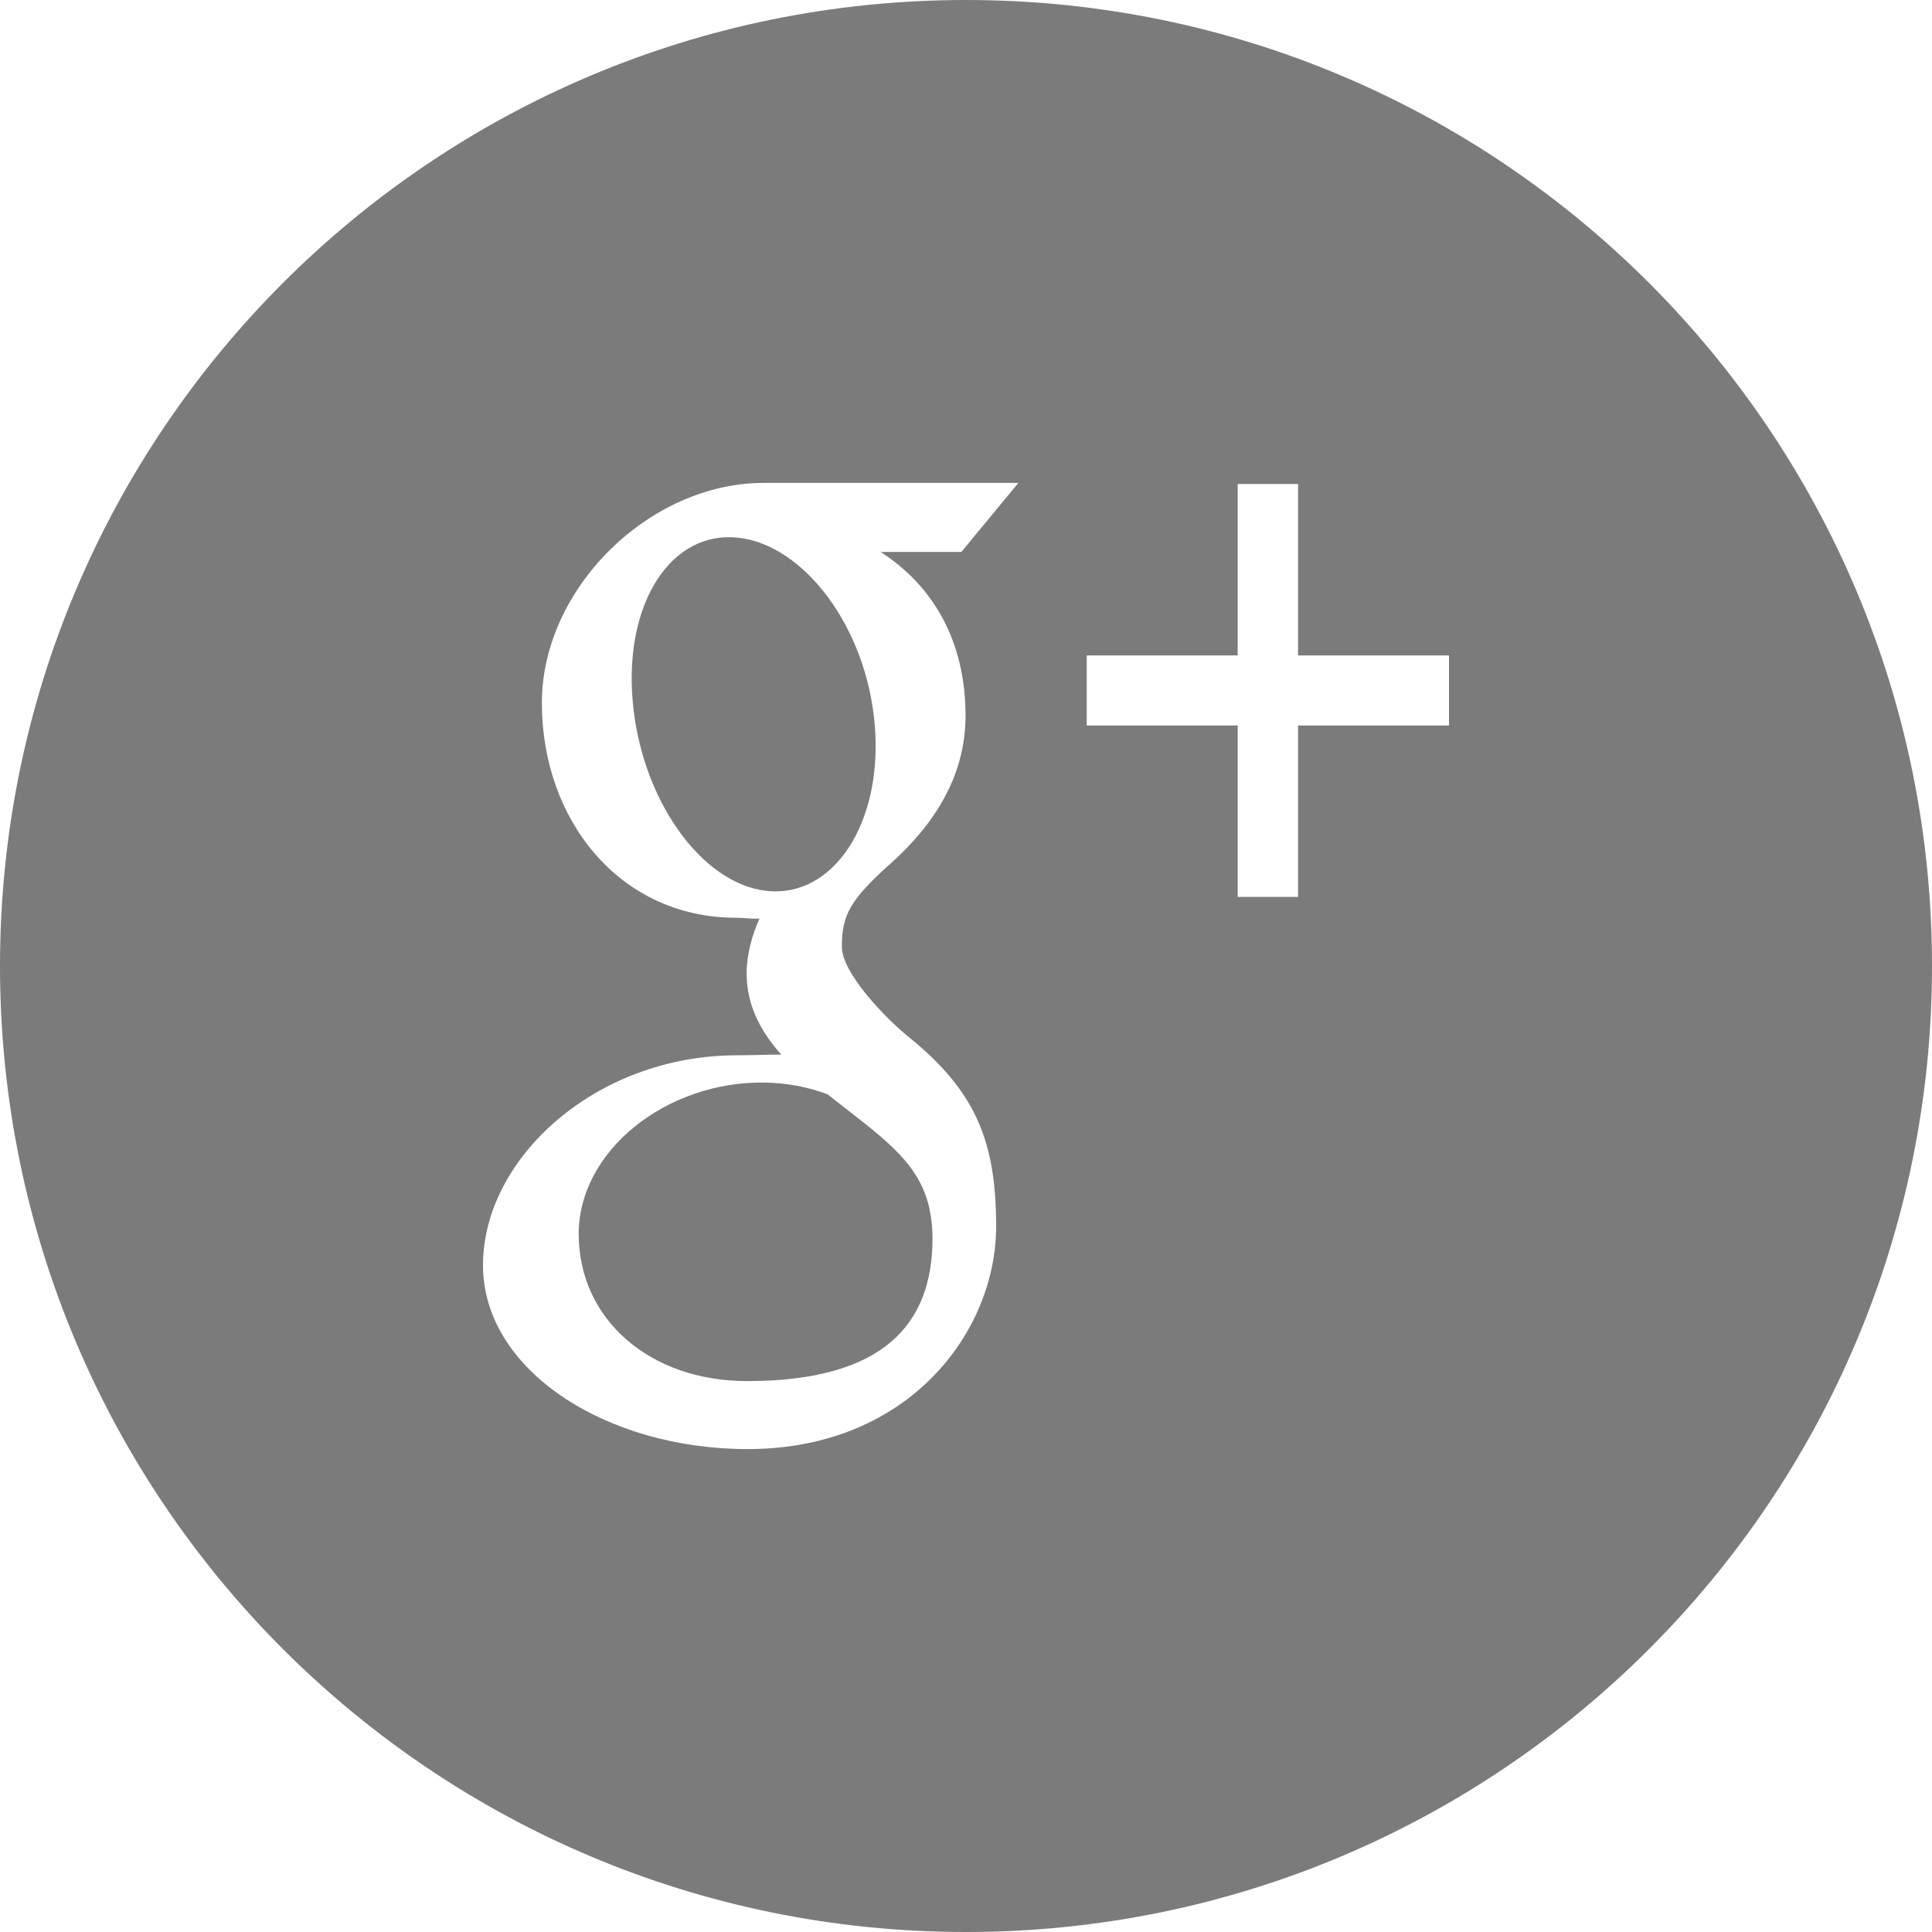
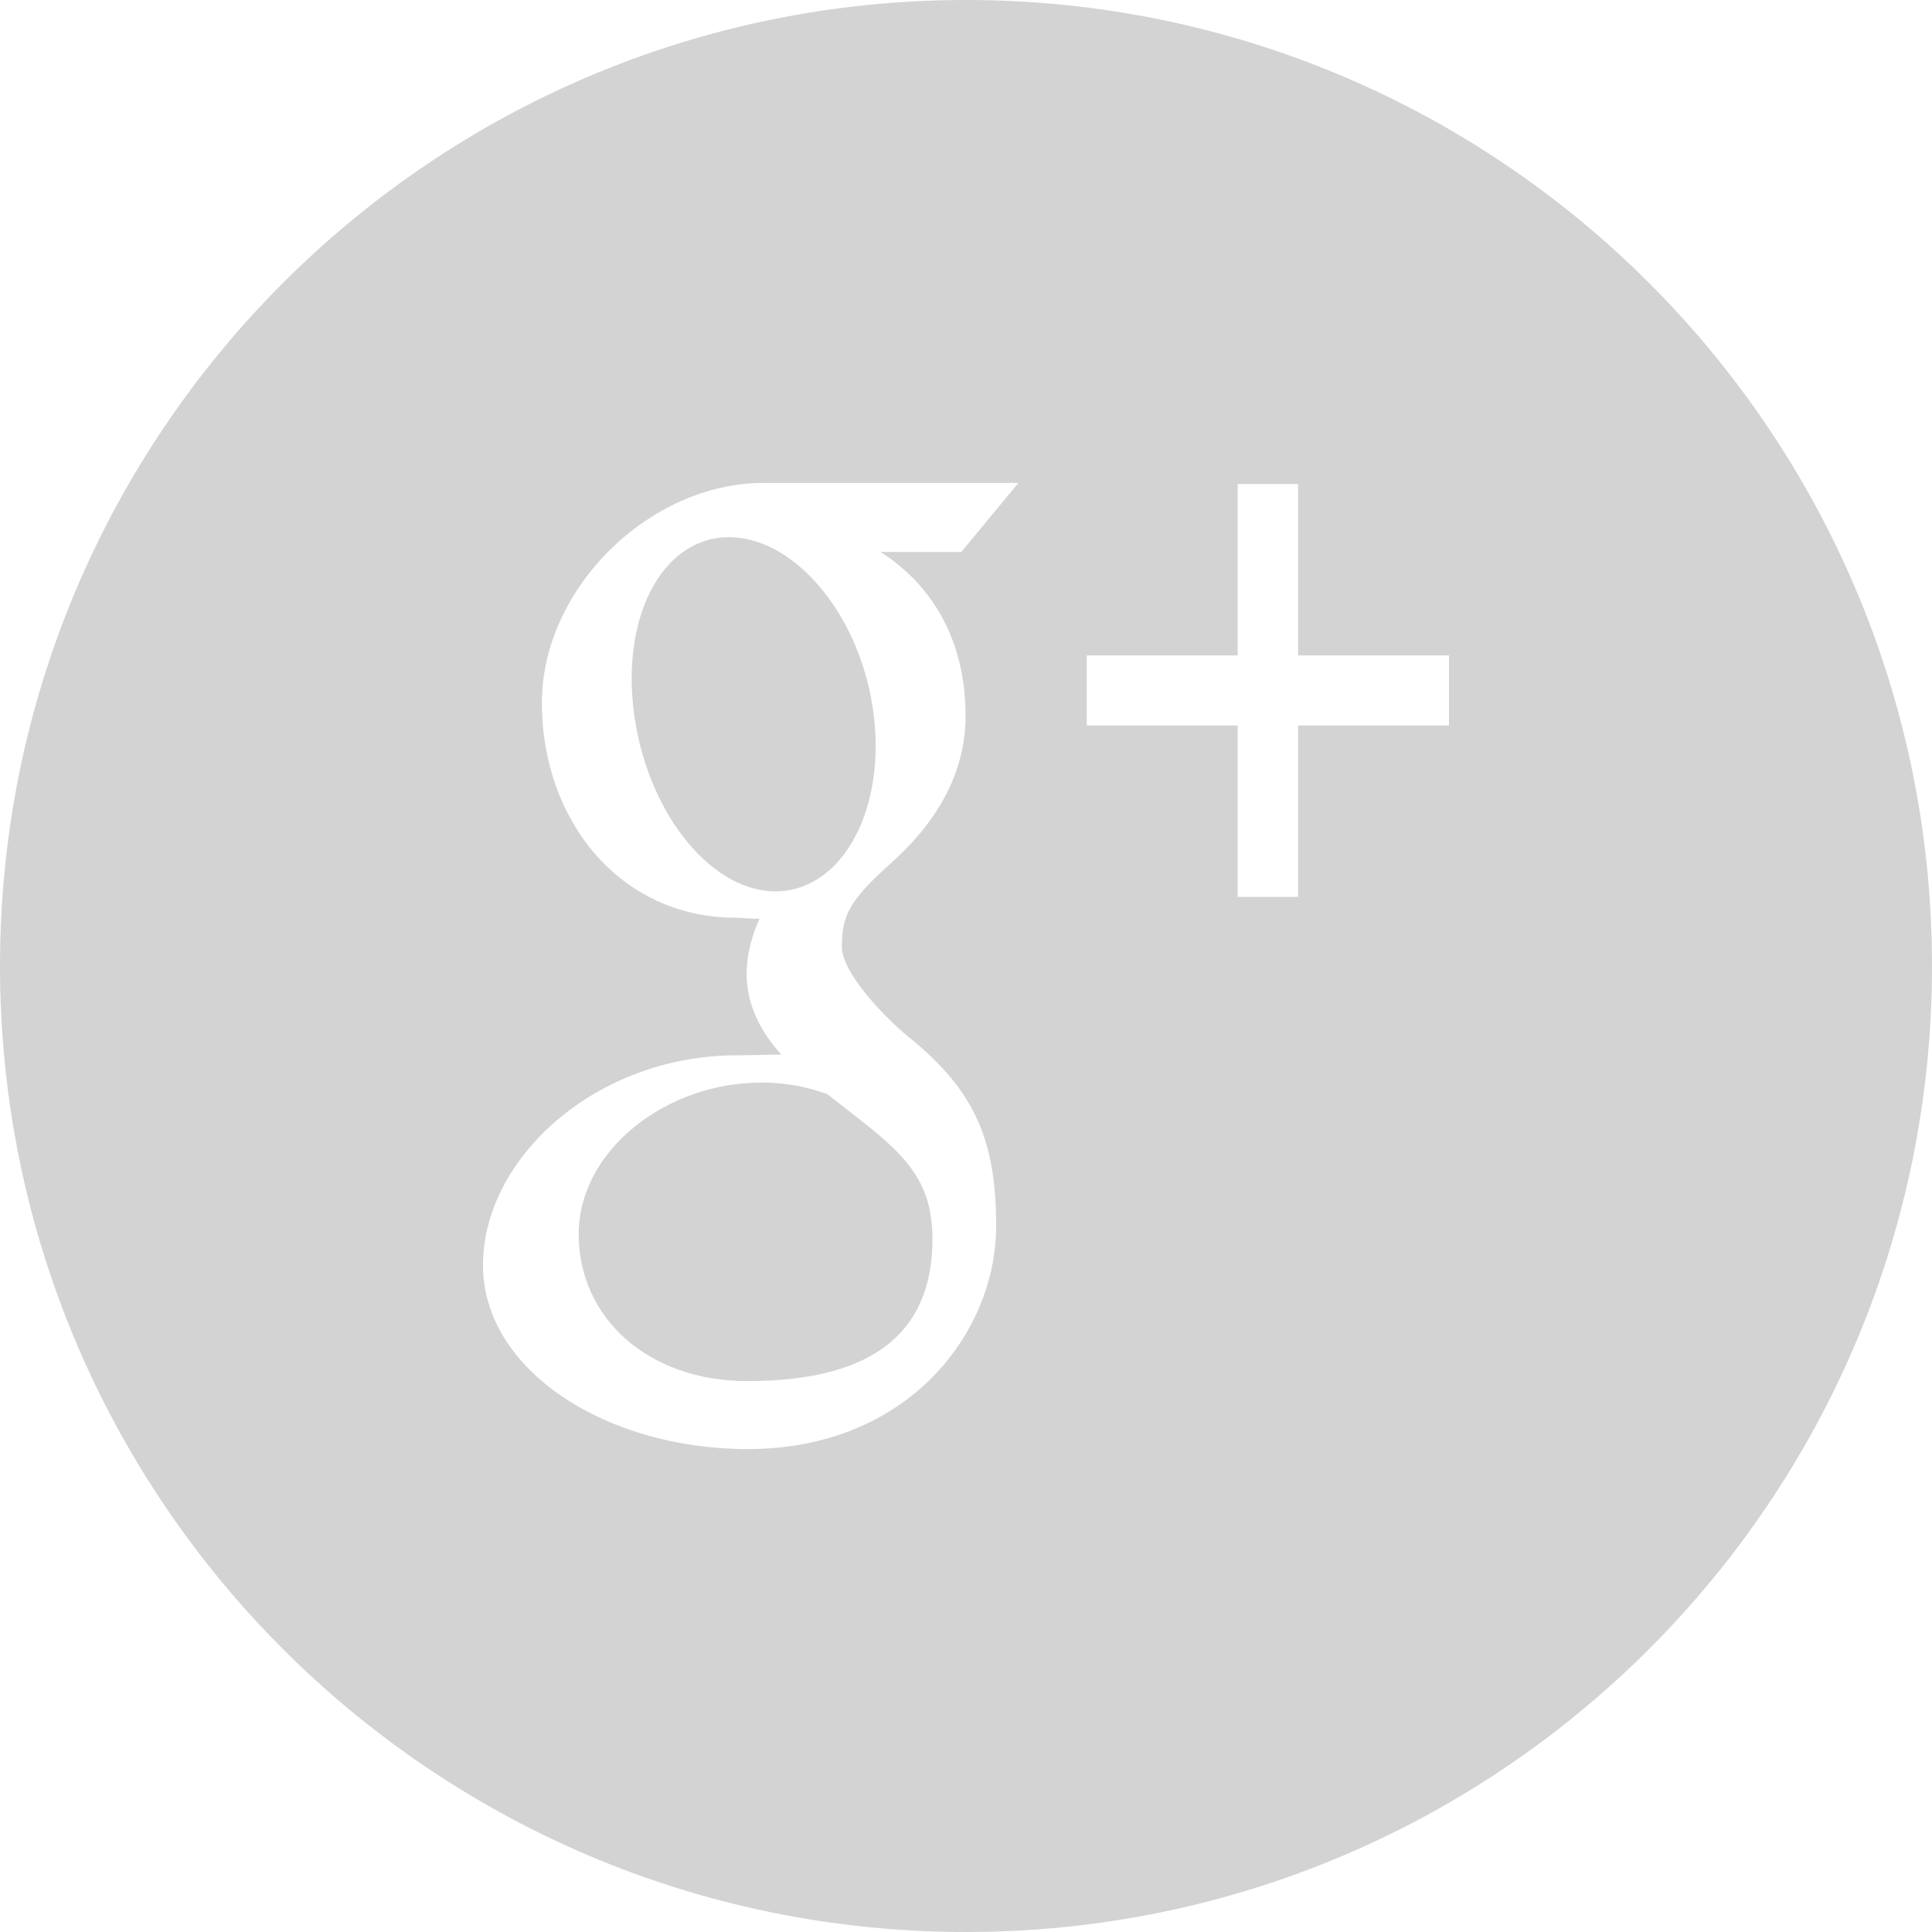
<svg xmlns="http://www.w3.org/2000/svg" height="50" preserveAspectRatio="xMidYMid" viewBox="0 0 512 512" width="50">
  <defs>
    <style>
      .cls-1 {
-         fill: #7b7b7b;
+         fill: #d3d3d3;
        fill-rule: evenodd;
      }
    </style>
  </defs>
  <path class="cls-1" d="M256.000,512.000 C114.615,512.000 0.000,397.385 0.000,256.000 C0.000,114.615 114.615,0.000 256.000,0.000 C397.385,0.000 512.000,114.615 512.000,256.000 C512.000,397.385 397.385,512.000 256.000,512.000 ZM202.367,127.977 C172.093,127.977 143.601,155.924 143.601,186.282 C143.601,217.308 164.234,243.209 195.031,243.209 C197.172,243.209 199.250,243.594 201.289,243.424 C199.297,247.799 197.867,252.942 197.867,258.049 C197.867,266.674 201.921,273.772 207.054,279.477 C203.180,279.477 199.438,279.665 195.351,279.665 C157.859,279.665 128.000,306.977 128.000,335.281 C128.000,363.147 160.632,384.022 198.132,384.022 C240.875,384.022 263.984,352.888 263.984,325.013 C263.984,302.674 258.711,289.290 240.875,274.870 C234.773,269.941 223.101,257.924 223.101,250.870 C223.101,242.602 225.172,238.522 236.062,228.799 C247.226,218.825 255.882,205.978 255.882,189.665 C255.882,170.254 247.562,155.406 233.367,146.263 L254.773,146.263 L269.883,127.977 C269.883,127.977 219.242,127.977 202.367,127.977 ZM384.000,173.692 L344.000,173.692 L344.000,128.263 L328.000,128.263 L328.000,173.692 L288.000,173.692 L288.000,192.263 L328.000,192.263 L328.000,237.692 L344.000,237.692 L344.000,192.263 L384.000,192.263 L384.000,173.692 ZM204.804,236.210 C187.406,235.620 170.875,213.969 167.875,187.861 C164.867,161.754 176.531,141.781 193.921,142.370 C211.320,142.960 228.601,163.915 231.609,190.013 C234.609,216.129 222.187,236.808 204.804,236.210 ZM246.296,320.209 C246.828,322.799 247.125,325.459 247.125,328.174 C247.125,350.692 234.421,366.004 197.992,366.004 C172.078,366.004 153.359,349.540 153.359,327.022 C153.359,304.950 176.578,286.576 202.492,286.888 C208.539,286.968 214.172,288.075 219.288,289.978 C233.359,301.156 243.446,307.468 246.296,320.209 Z" />
</svg>
